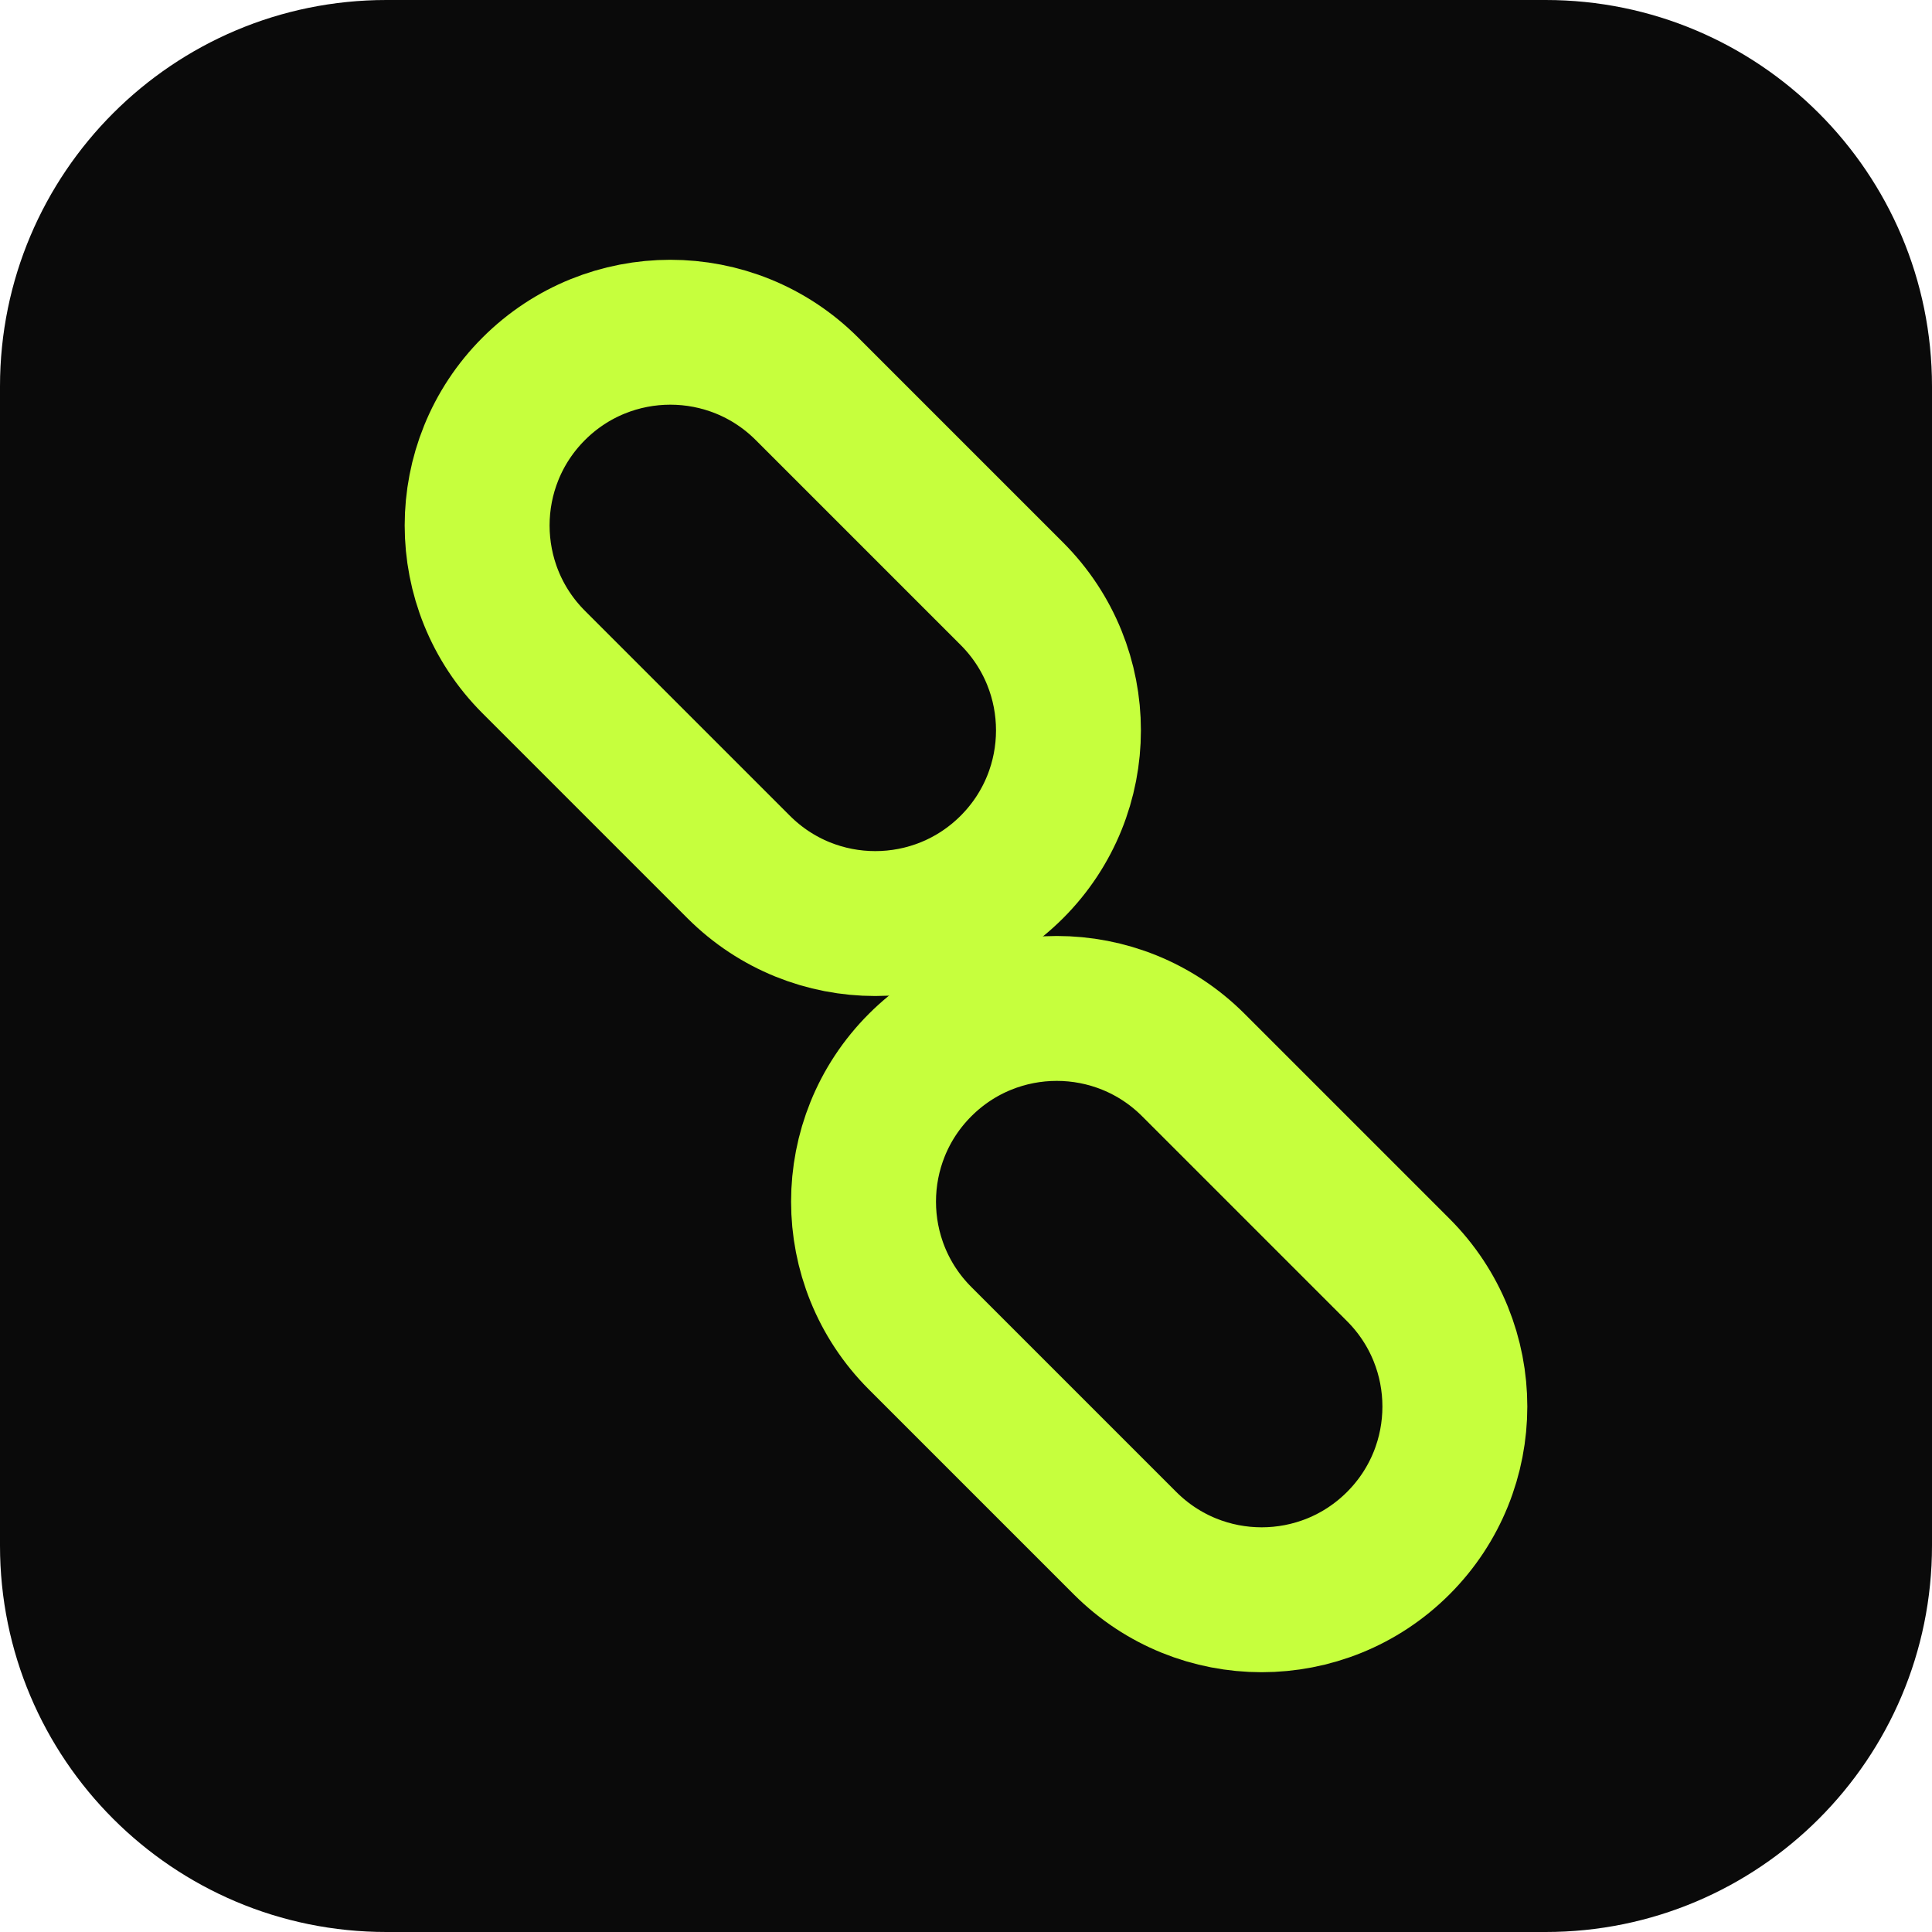
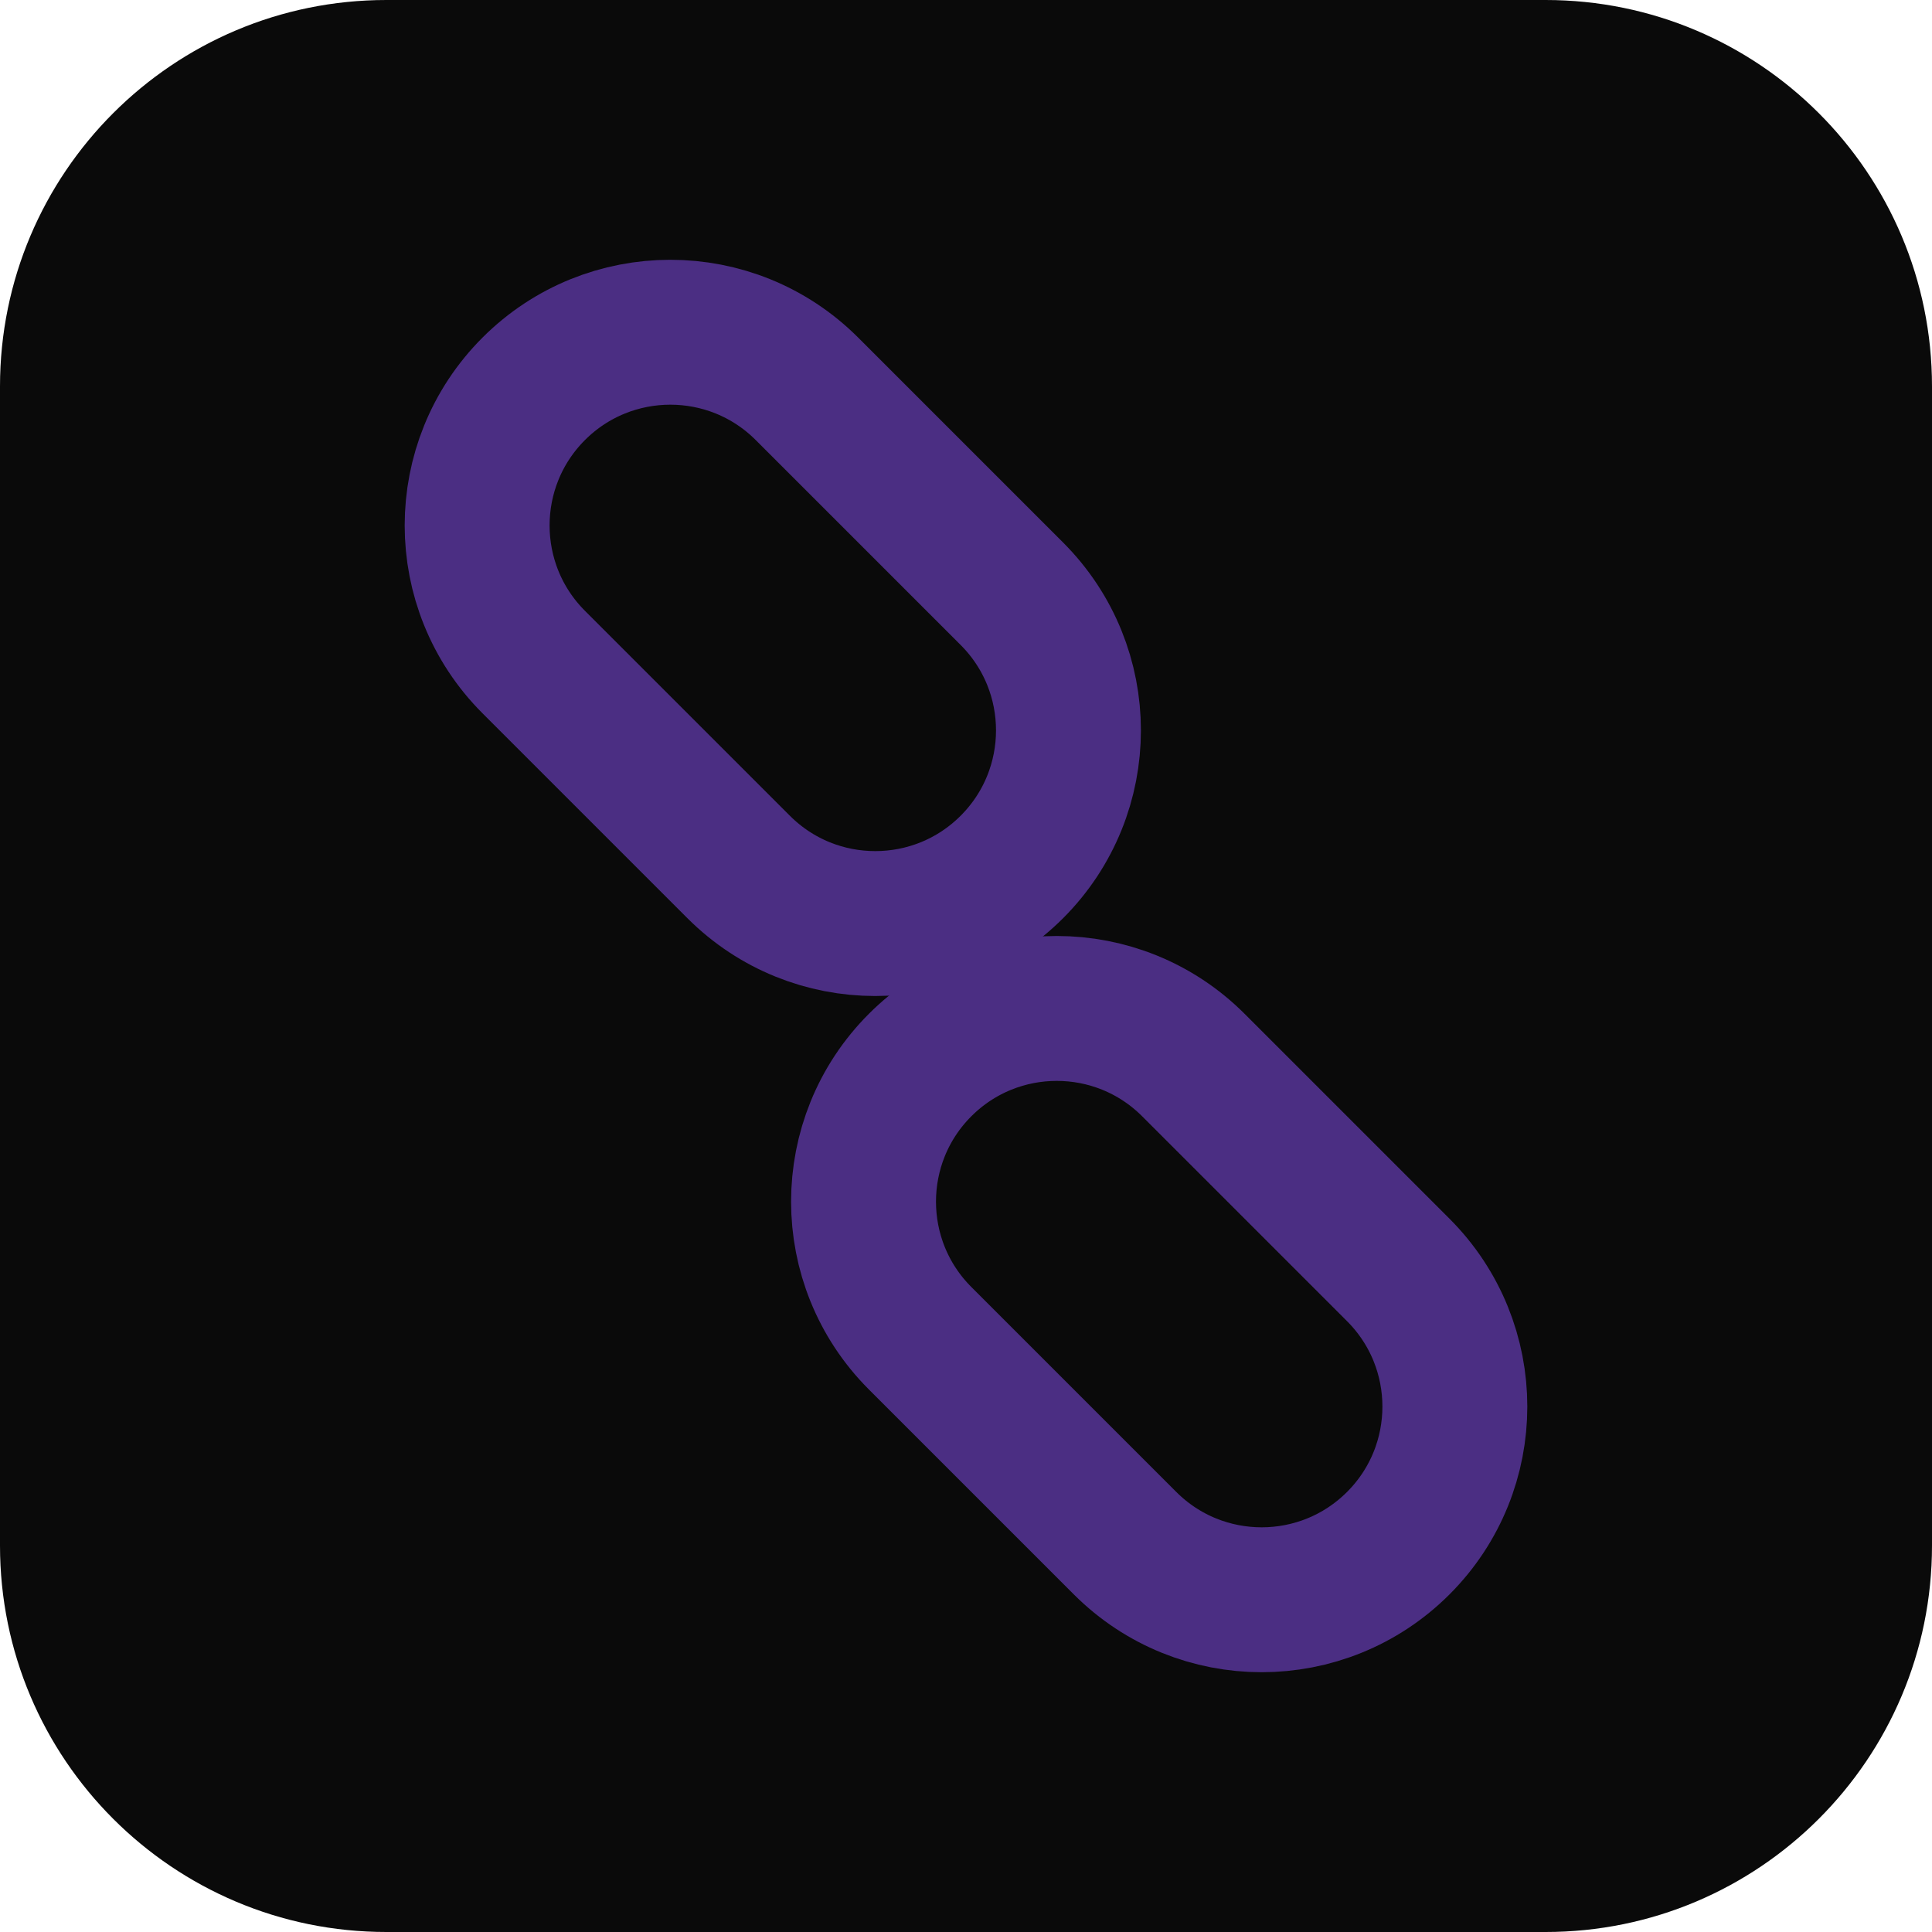
<svg xmlns="http://www.w3.org/2000/svg" viewBox="0 0 40 40">
  <rect width="40" height="40" rx="8" fill="#0A0A0A" />
-   <g fill="none" stroke="#C6FF3D" stroke-width="3" stroke-linecap="round">
+   <g fill="none" stroke="#4B2E83" stroke-width="3" stroke-linecap="round">
    <rect x="9" y="9" width="14" height="8" rx="4" transform="rotate(45 16 13)" />
    <rect x="17" y="23" width="14" height="8" rx="4" transform="rotate(45 24 27)" />
  </g>
</svg>
